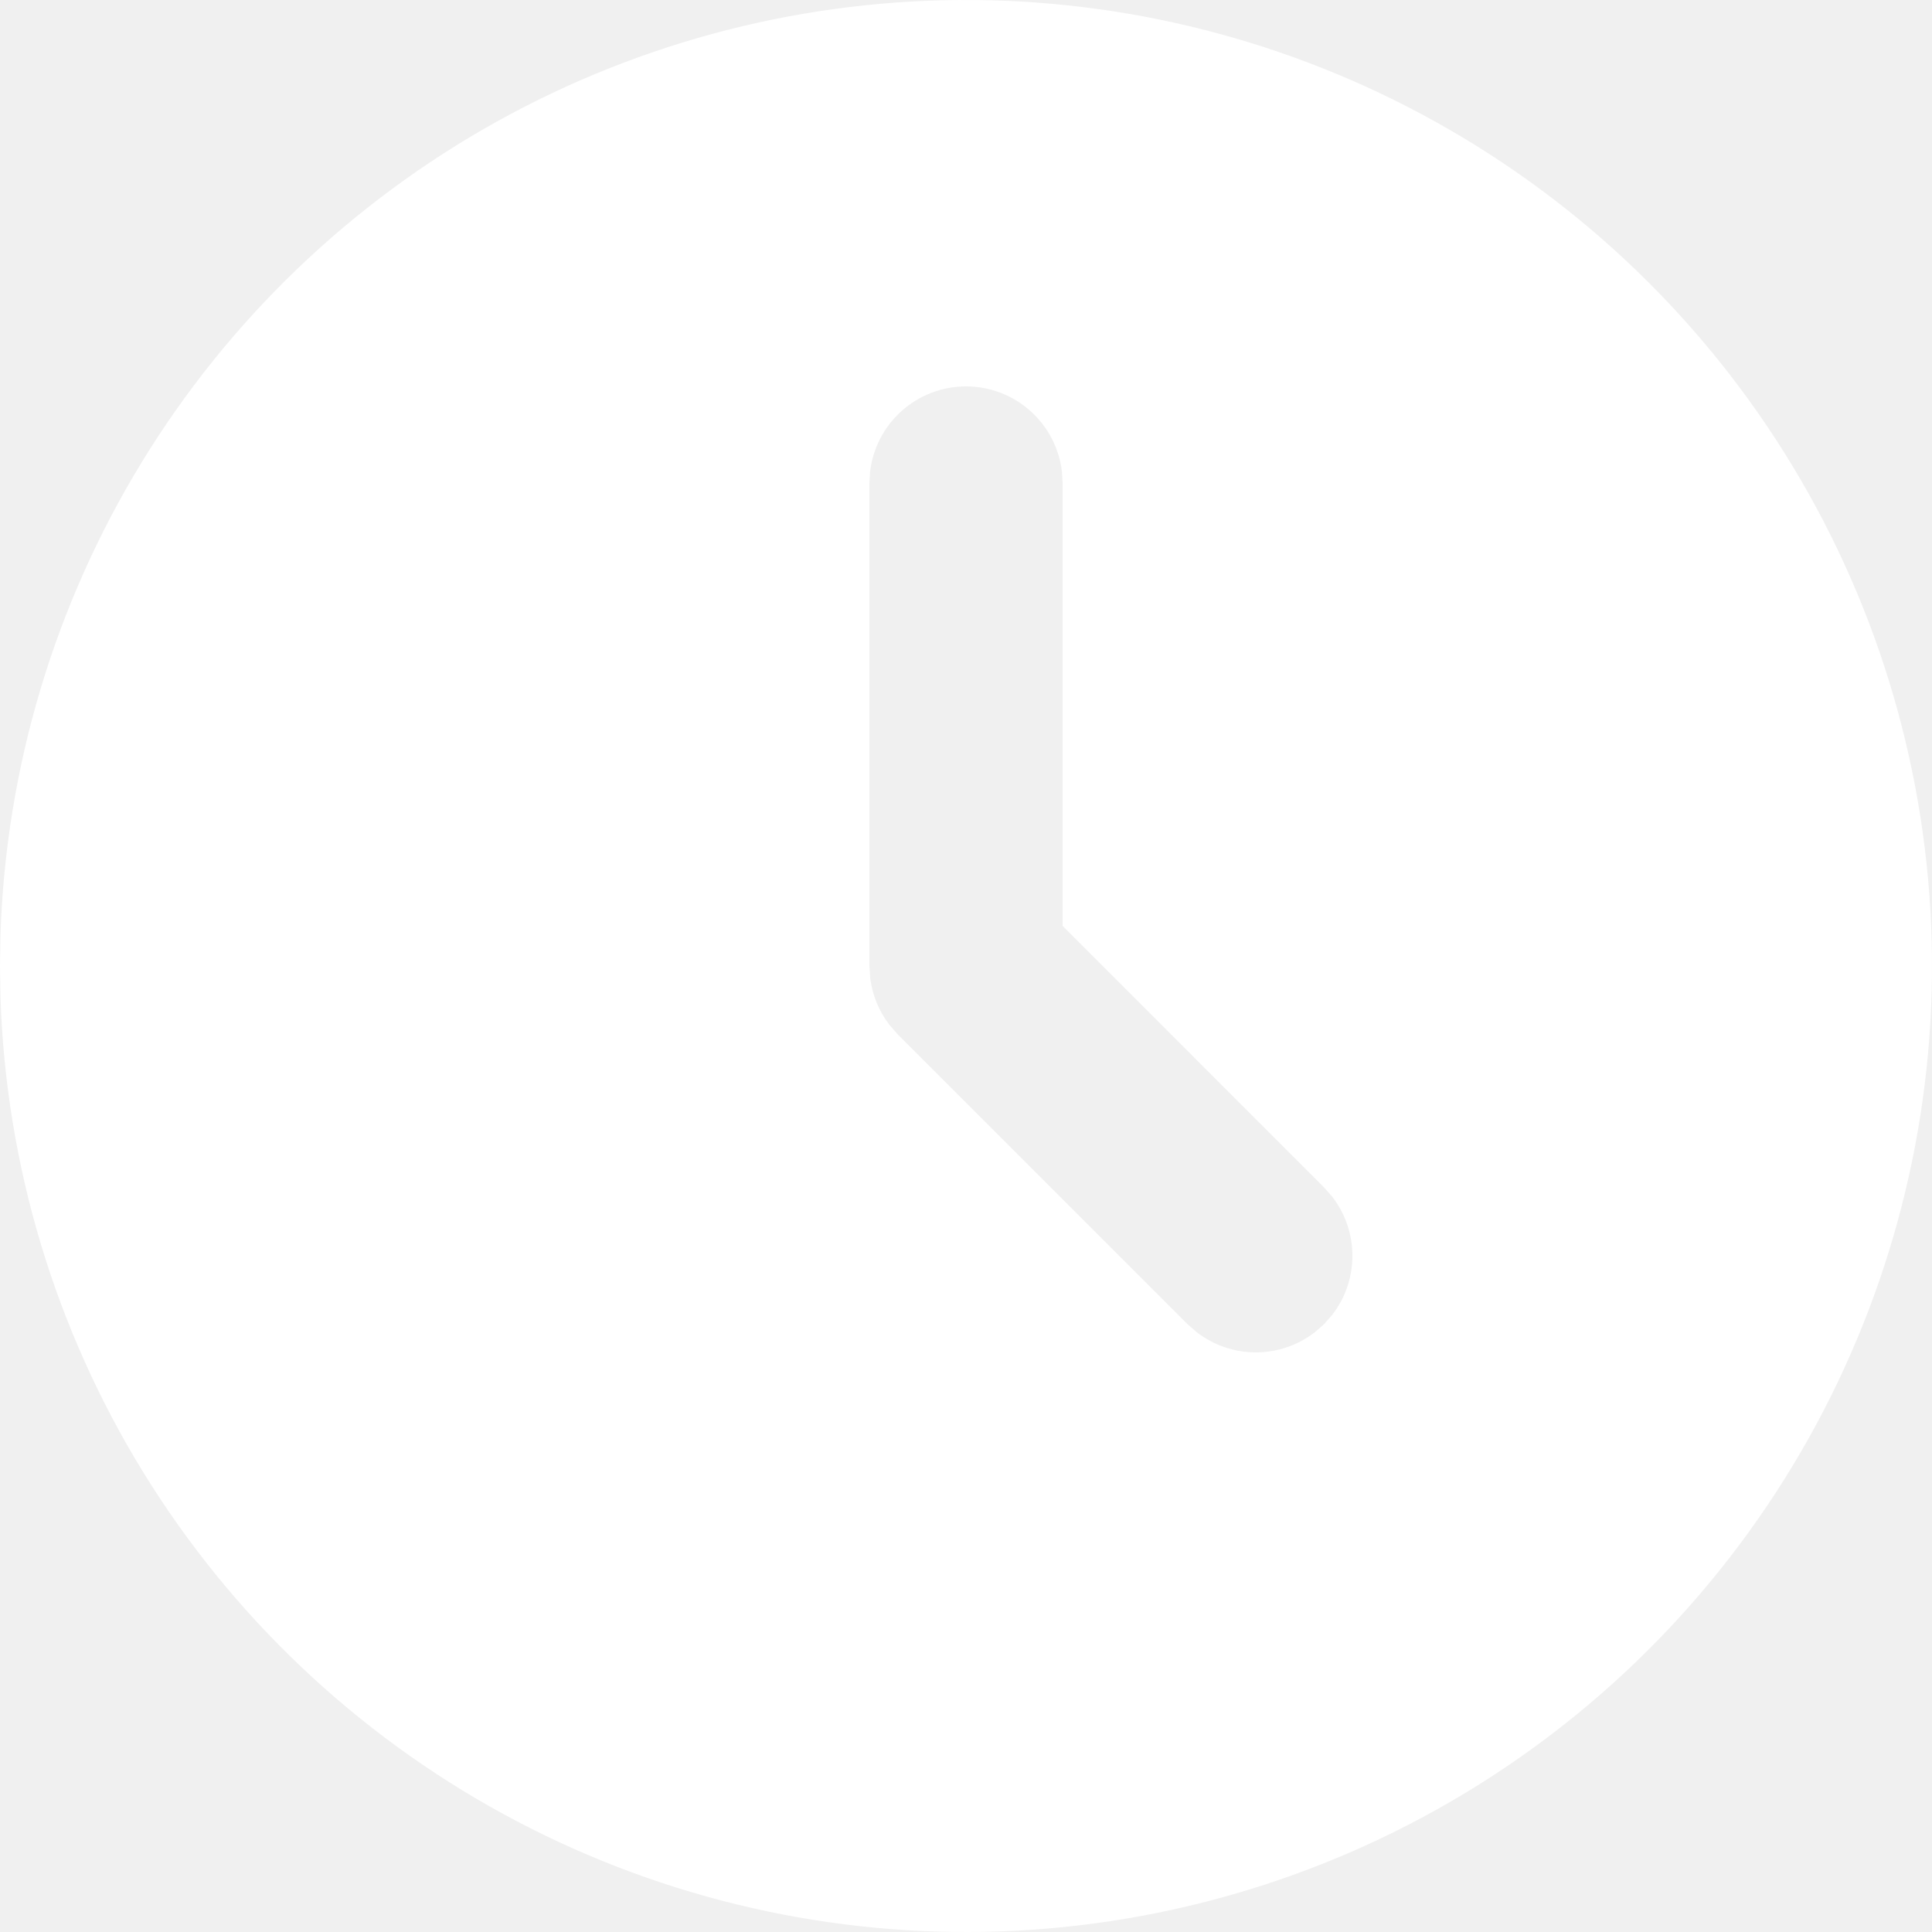
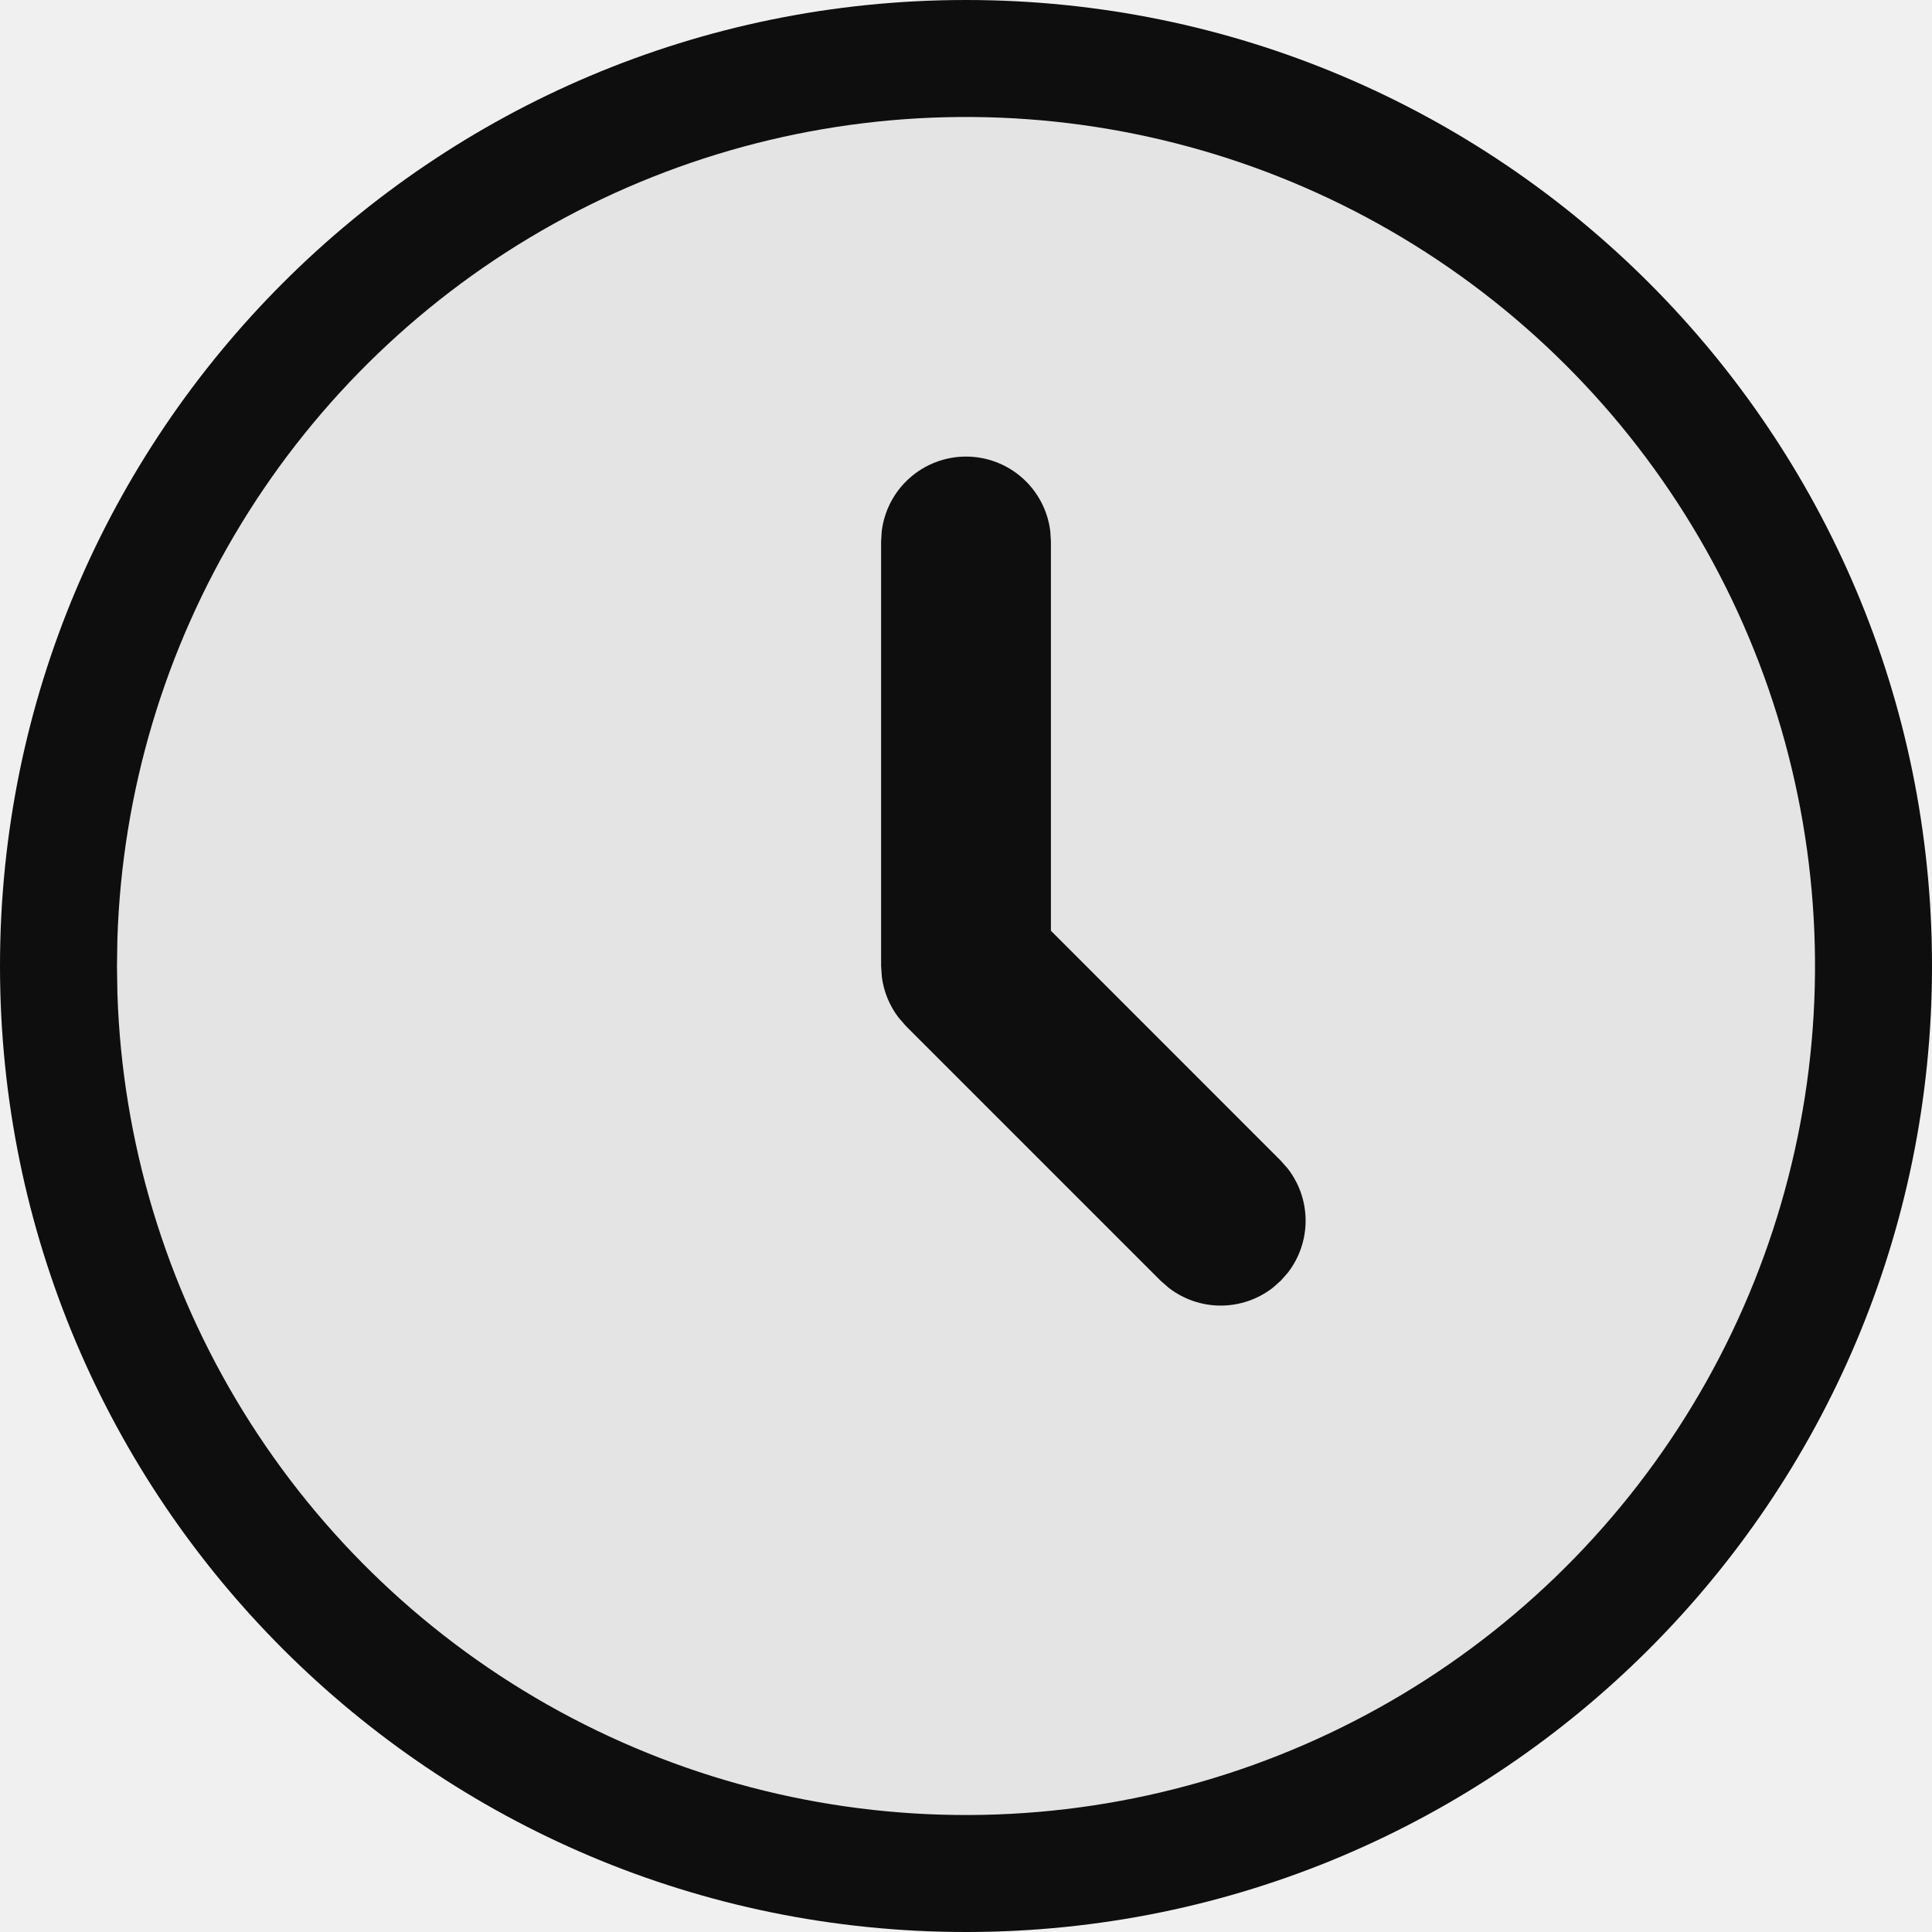
<svg xmlns="http://www.w3.org/2000/svg" width="1024" height="1024" viewBox="0 0 1024 1024" fill="none">
-   <path d="M768.009 68.603C845.234 113.19 909.474 177.173 954.37 254.218C999.267 331.262 1023.26 418.696 1023.98 507.865C1024.7 597.033 1002.12 684.843 958.477 762.603C914.831 840.362 851.633 905.375 775.139 951.204C698.645 997.034 611.508 1022.09 522.354 1023.9C433.2 1025.7 345.12 1004.19 266.835 961.492C188.549 918.795 122.773 856.392 76.016 780.462C29.259 704.532 3.144 617.708 0.256 528.583L0 511.994L0.256 495.406C3.123 406.983 28.854 320.812 74.939 245.293C121.025 169.775 185.892 107.486 263.217 64.501C340.542 21.515 427.686 -0.702 516.154 0.017C604.621 0.736 691.393 24.366 768.009 68.603ZM512.006 204.794C499.466 204.796 487.362 209.4 477.99 217.733C468.619 226.067 462.631 237.55 461.164 250.004L460.806 255.994V511.994L461.266 518.702C462.434 527.585 465.912 536.006 471.353 543.124L475.807 548.244L629.409 701.844L634.222 706.042C643.201 713.009 654.243 716.79 665.608 716.79C676.973 716.79 688.015 713.009 696.994 706.042L701.807 701.793L706.057 696.98C713.023 688.001 716.805 676.959 716.805 665.594C716.805 654.23 713.023 643.188 706.057 634.209L701.807 629.396L563.207 490.746V255.994L562.849 250.004C561.381 237.55 555.394 226.067 546.023 217.733C536.651 209.4 524.547 204.796 512.006 204.794Z" fill="white" />
+   <g clip-path="url(#clip0_404_13)">
+     <circle cx="512" cy="512" r="512" fill="#0E0E0E" />
+     <path d="M737.008 122.295C804.881 161.484 861.342 217.719 900.802 285.434C940.262 353.148 961.352 429.995 961.985 508.365C962.618 586.736 942.772 663.913 904.411 732.256C866.05 800.6 810.505 857.74 743.274 898.019C676.043 938.299 599.458 960.322 521.1 961.908C442.742 963.494 365.328 944.588 296.523 907.061C227.717 869.534 169.906 814.689 128.811 747.953C87.716 681.218 64.763 604.907 62.225 526.575L62 511.995L62.225 497.415C64.745 419.7 87.36 343.963 127.865 277.59C168.369 211.216 225.381 156.47 293.343 118.69C361.305 80.909 437.896 61.383 515.651 62.015C593.406 62.647 669.67 83.415 737.008 122.295ZM512.006 241.995C500.983 241.997 490.345 246.043 482.108 253.367C473.872 260.691 468.61 270.784 467.32 281.73L467.005 286.995V511.995L467.41 517.89C468.436 525.697 471.493 533.099 476.275 539.355L480.19 543.855L615.192 678.855L619.422 682.545C627.314 688.668 637.019 691.991 647.007 691.991C656.996 691.991 666.701 688.668 674.593 682.545L678.823 678.81L682.558 674.58C688.681 666.688 692.004 656.984 692.004 646.995C692.004 637.006 688.681 627.302 682.558 619.41L678.823 615.18L557.006 493.32V286.995L556.691 281.73C555.401 270.784 550.139 260.691 541.903 253.367C533.666 246.043 523.028 241.997 512.006 241.995Z" fill="#E4E4E4" />
+   </g>
+   <defs>
+     <clipPath id="clip0_404_13">
+       <rect width="1024" height="1024" fill="white" />
+     </clipPath>
+   </defs>
</svg>
